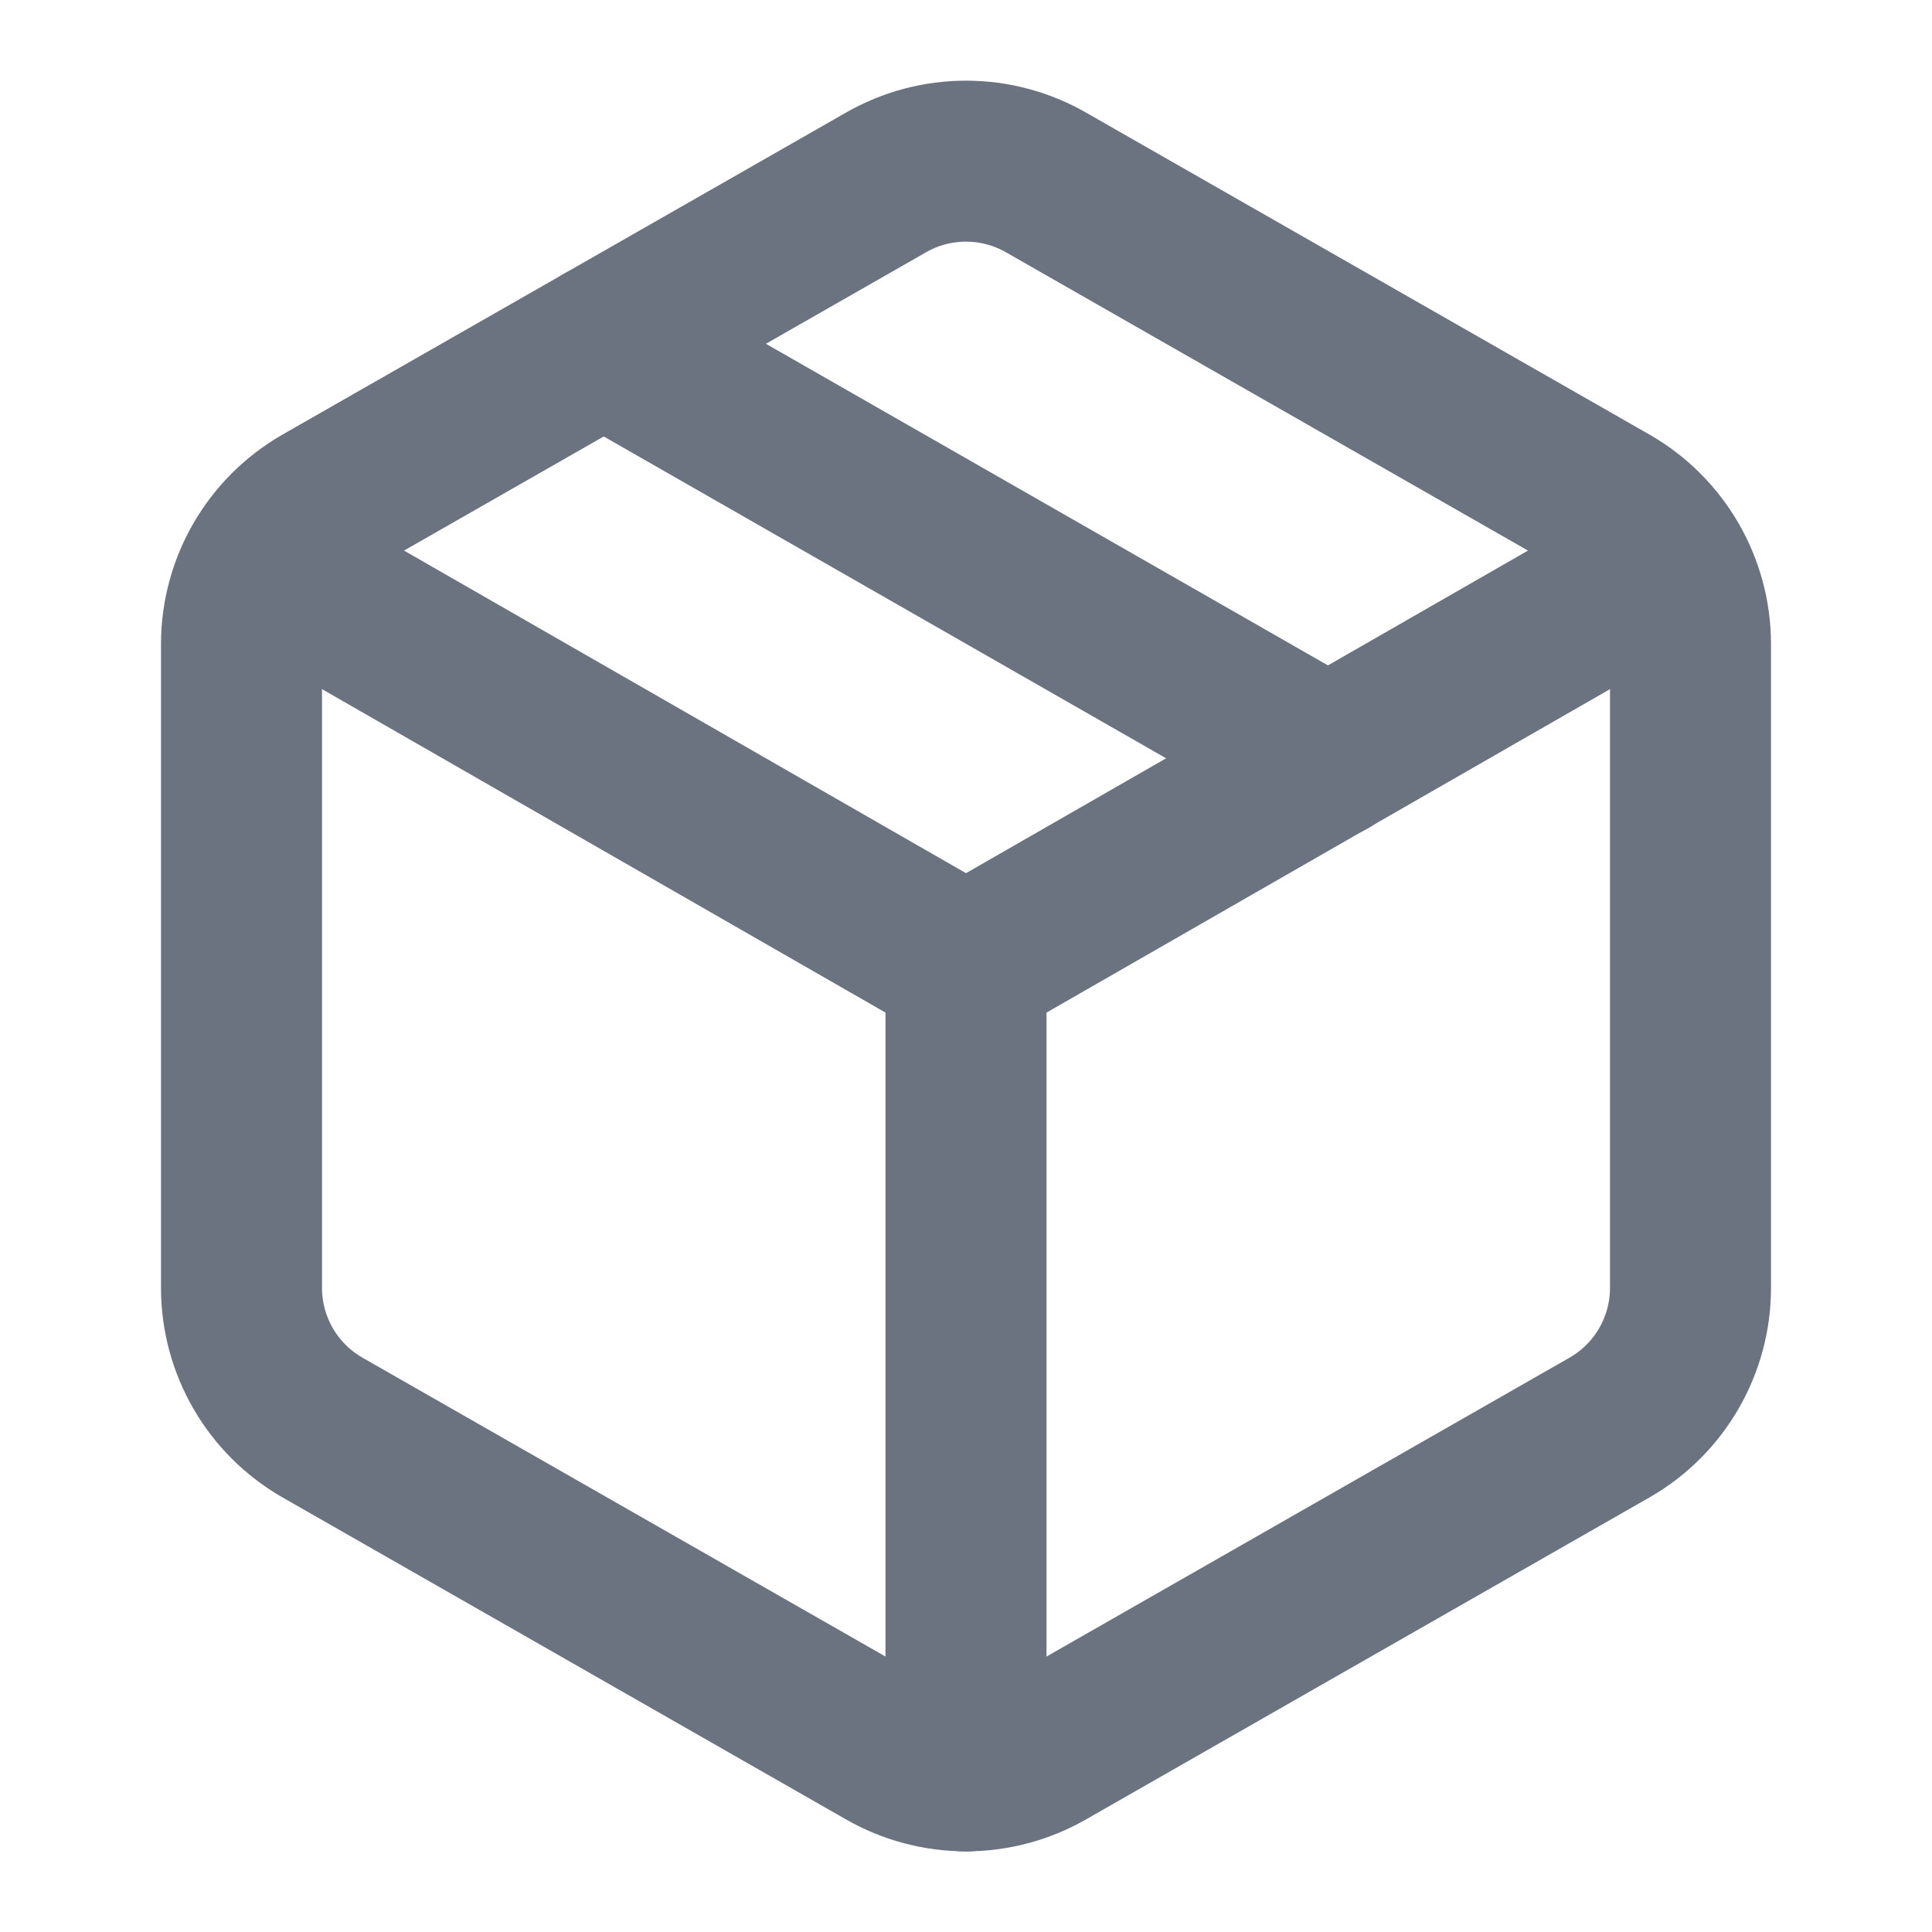
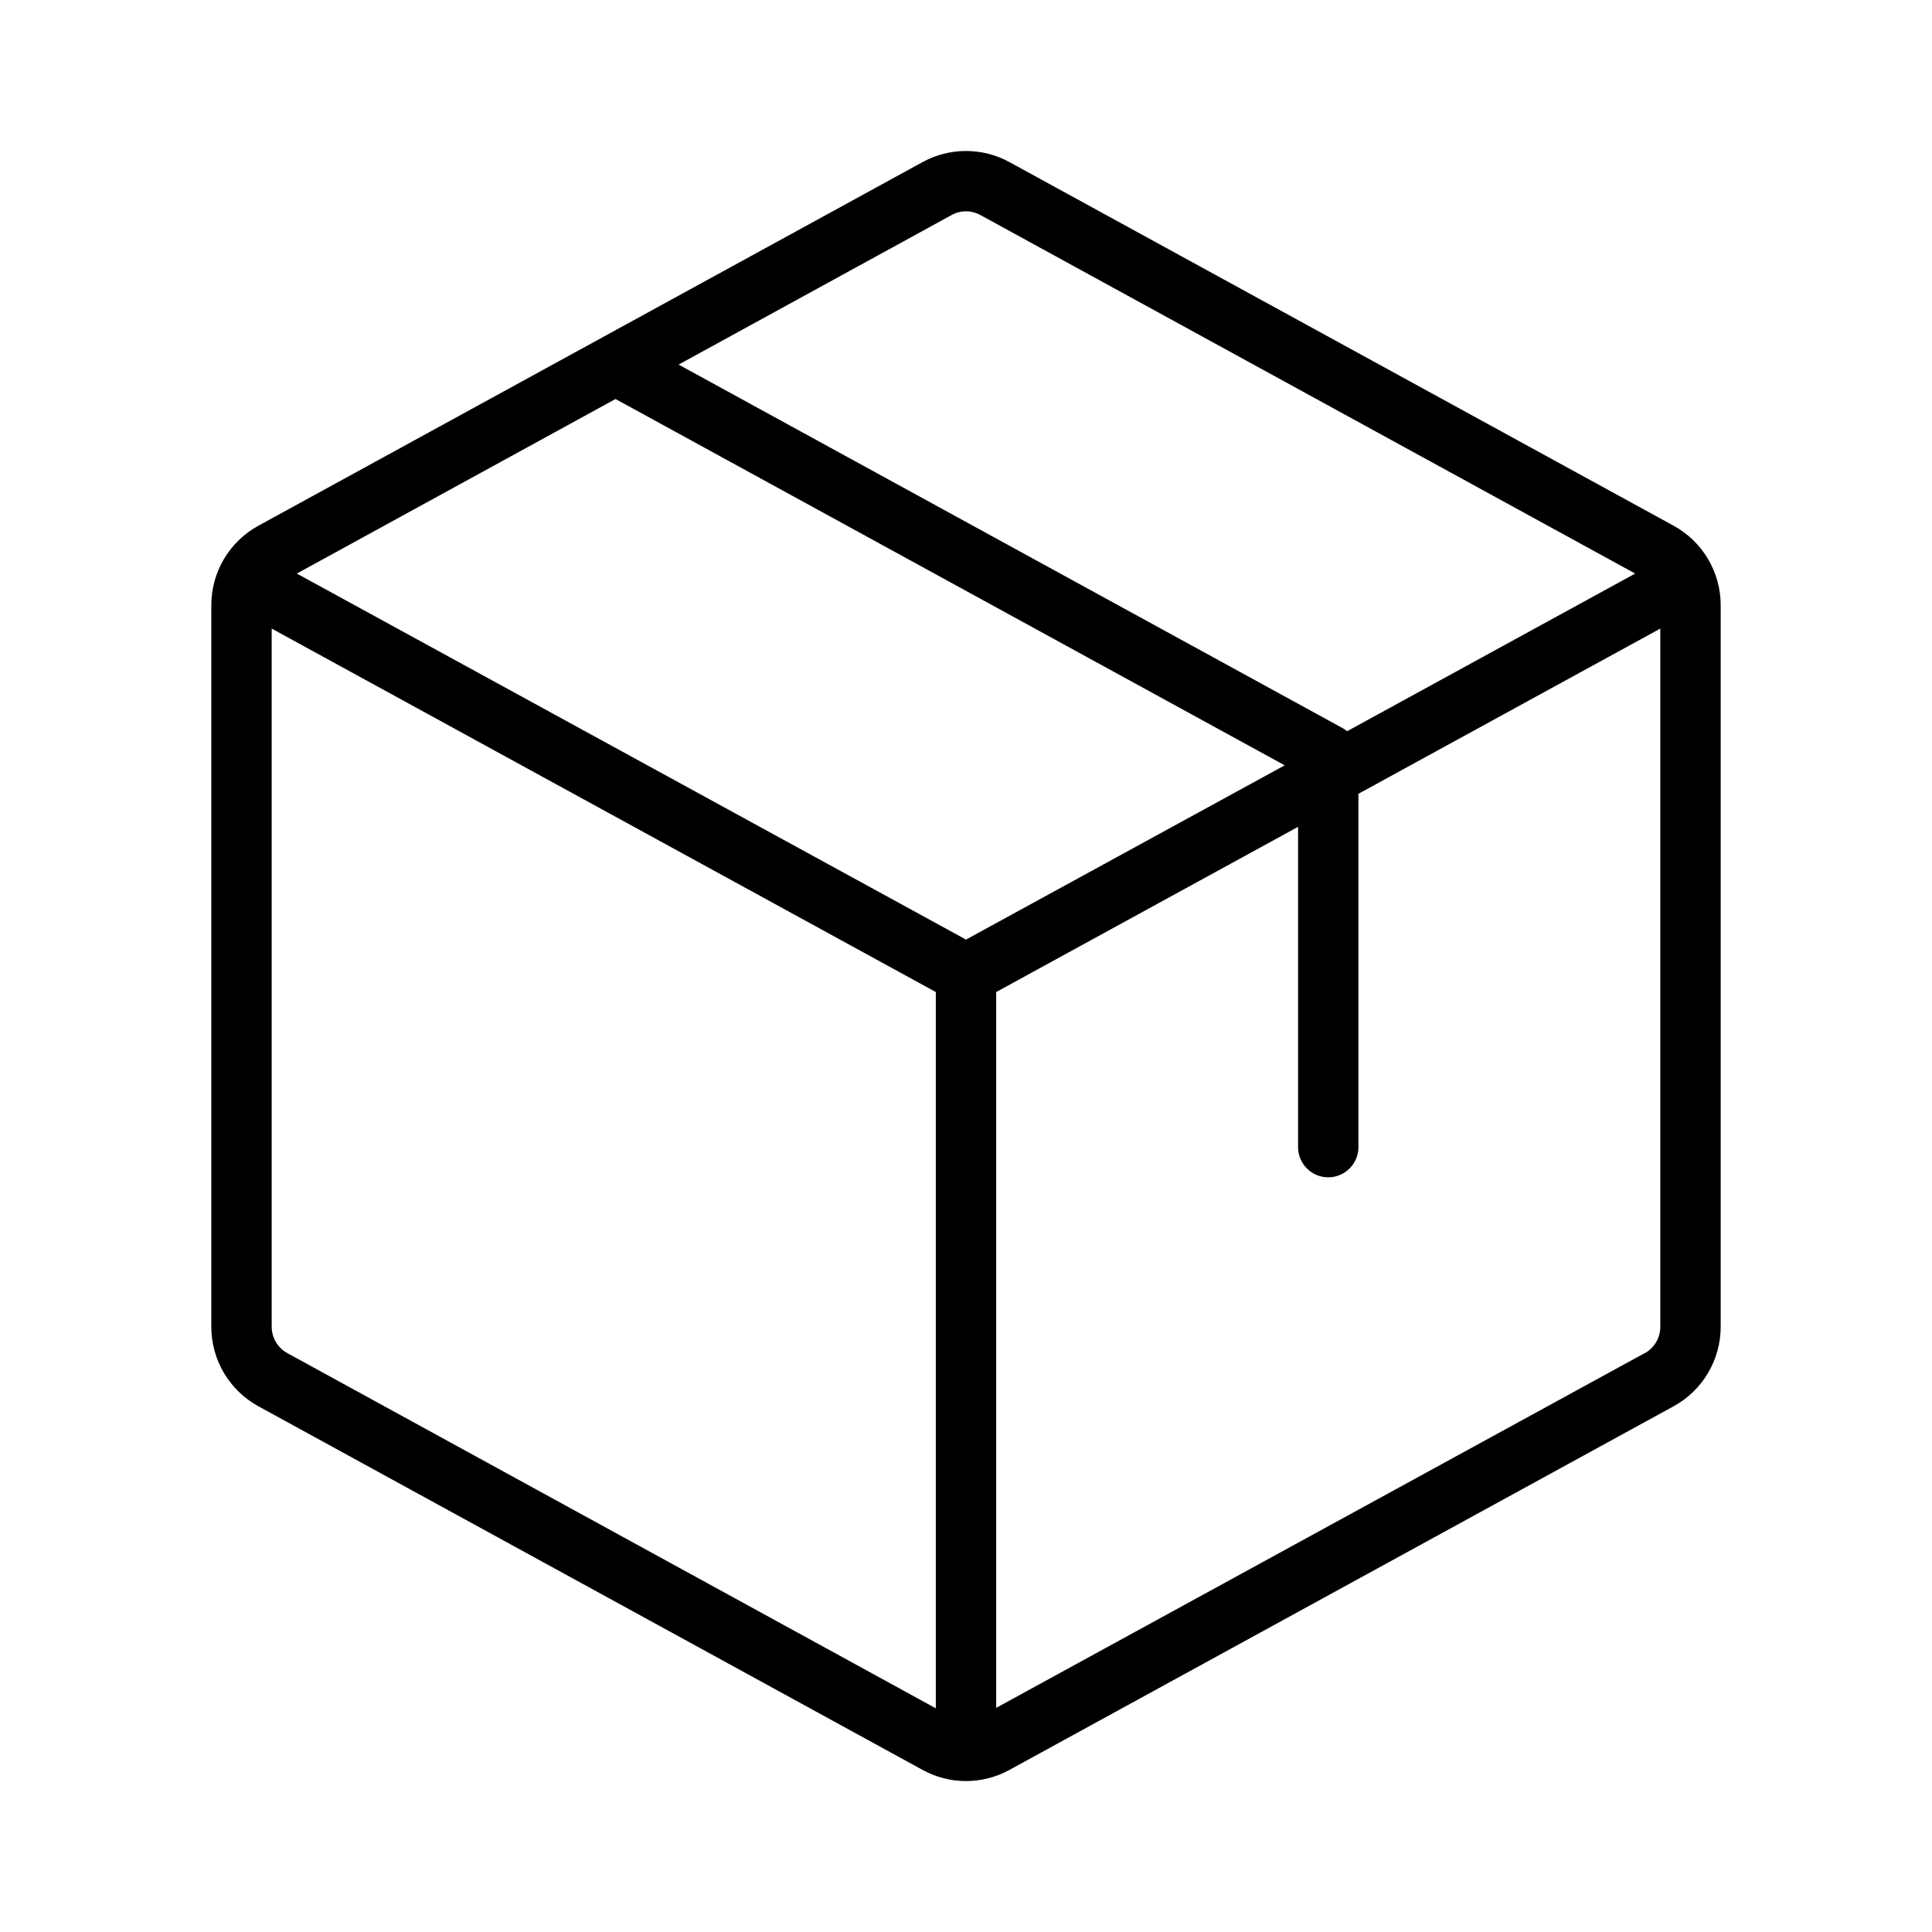
- <svg xmlns="http://www.w3.org/2000/svg" class="lucide lucide-package" width="24" height="24" viewBox="0 0 24 24" fill="none" stroke="#6b7280" stroke-width="2" stroke-linecap="round" stroke-linejoin="round">
-   <path d="M11 21.73a2 2 0 0 0 2 0l7-4A2 2 0 0 0 21 16V8a2 2 0 0 0-1-1.73l-7-4a2 2 0 0 0-2 0l-7 4A2 2 0 0 0 3 8v8a2 2 0 0 0 1 1.73z" />
-   <path d="M12 22V12" />
-   <polyline points="3.29 7 12 12 20.71 7" />
-   <path d="m7.5 4.27 9 5.15" />
+ <svg xmlns="http://www.w3.org/2000/svg" viewBox="0 0 256 256" fill="currentColor">
+   <path d="M221.76,69.66l-88-48.18a12,12,0,0,0-11.52,0l-88,48.18A12,12,0,0,0,28,80.18v95.64a12,12,0,0,0,6.24,10.52l88,48.18a11.95,11.95,0,0,0,11.52,0l88-48.18A12,12,0,0,0,228,175.82V80.18A12,12,0,0,0,221.76,69.66ZM126.08,28.5a3.94,3.94,0,0,1,3.84,0L216.67,76,178.5,96.89a4,4,0,0,0-.58-.4l-88-48.18Zm1.92,96L39.33,76,81.56,52.87l88.67,48.54Zm-89.92,54.8a4,4,0,0,1-2.08-3.5V83.29l88,48.16v94.91Zm179.84,0h0l-85.92,47V131.45l40-21.89V152a4,4,0,0,0,8,0V105.18l40-21.89v92.53A4,4,0,0,1,217.92,179.32Z" />
</svg>
